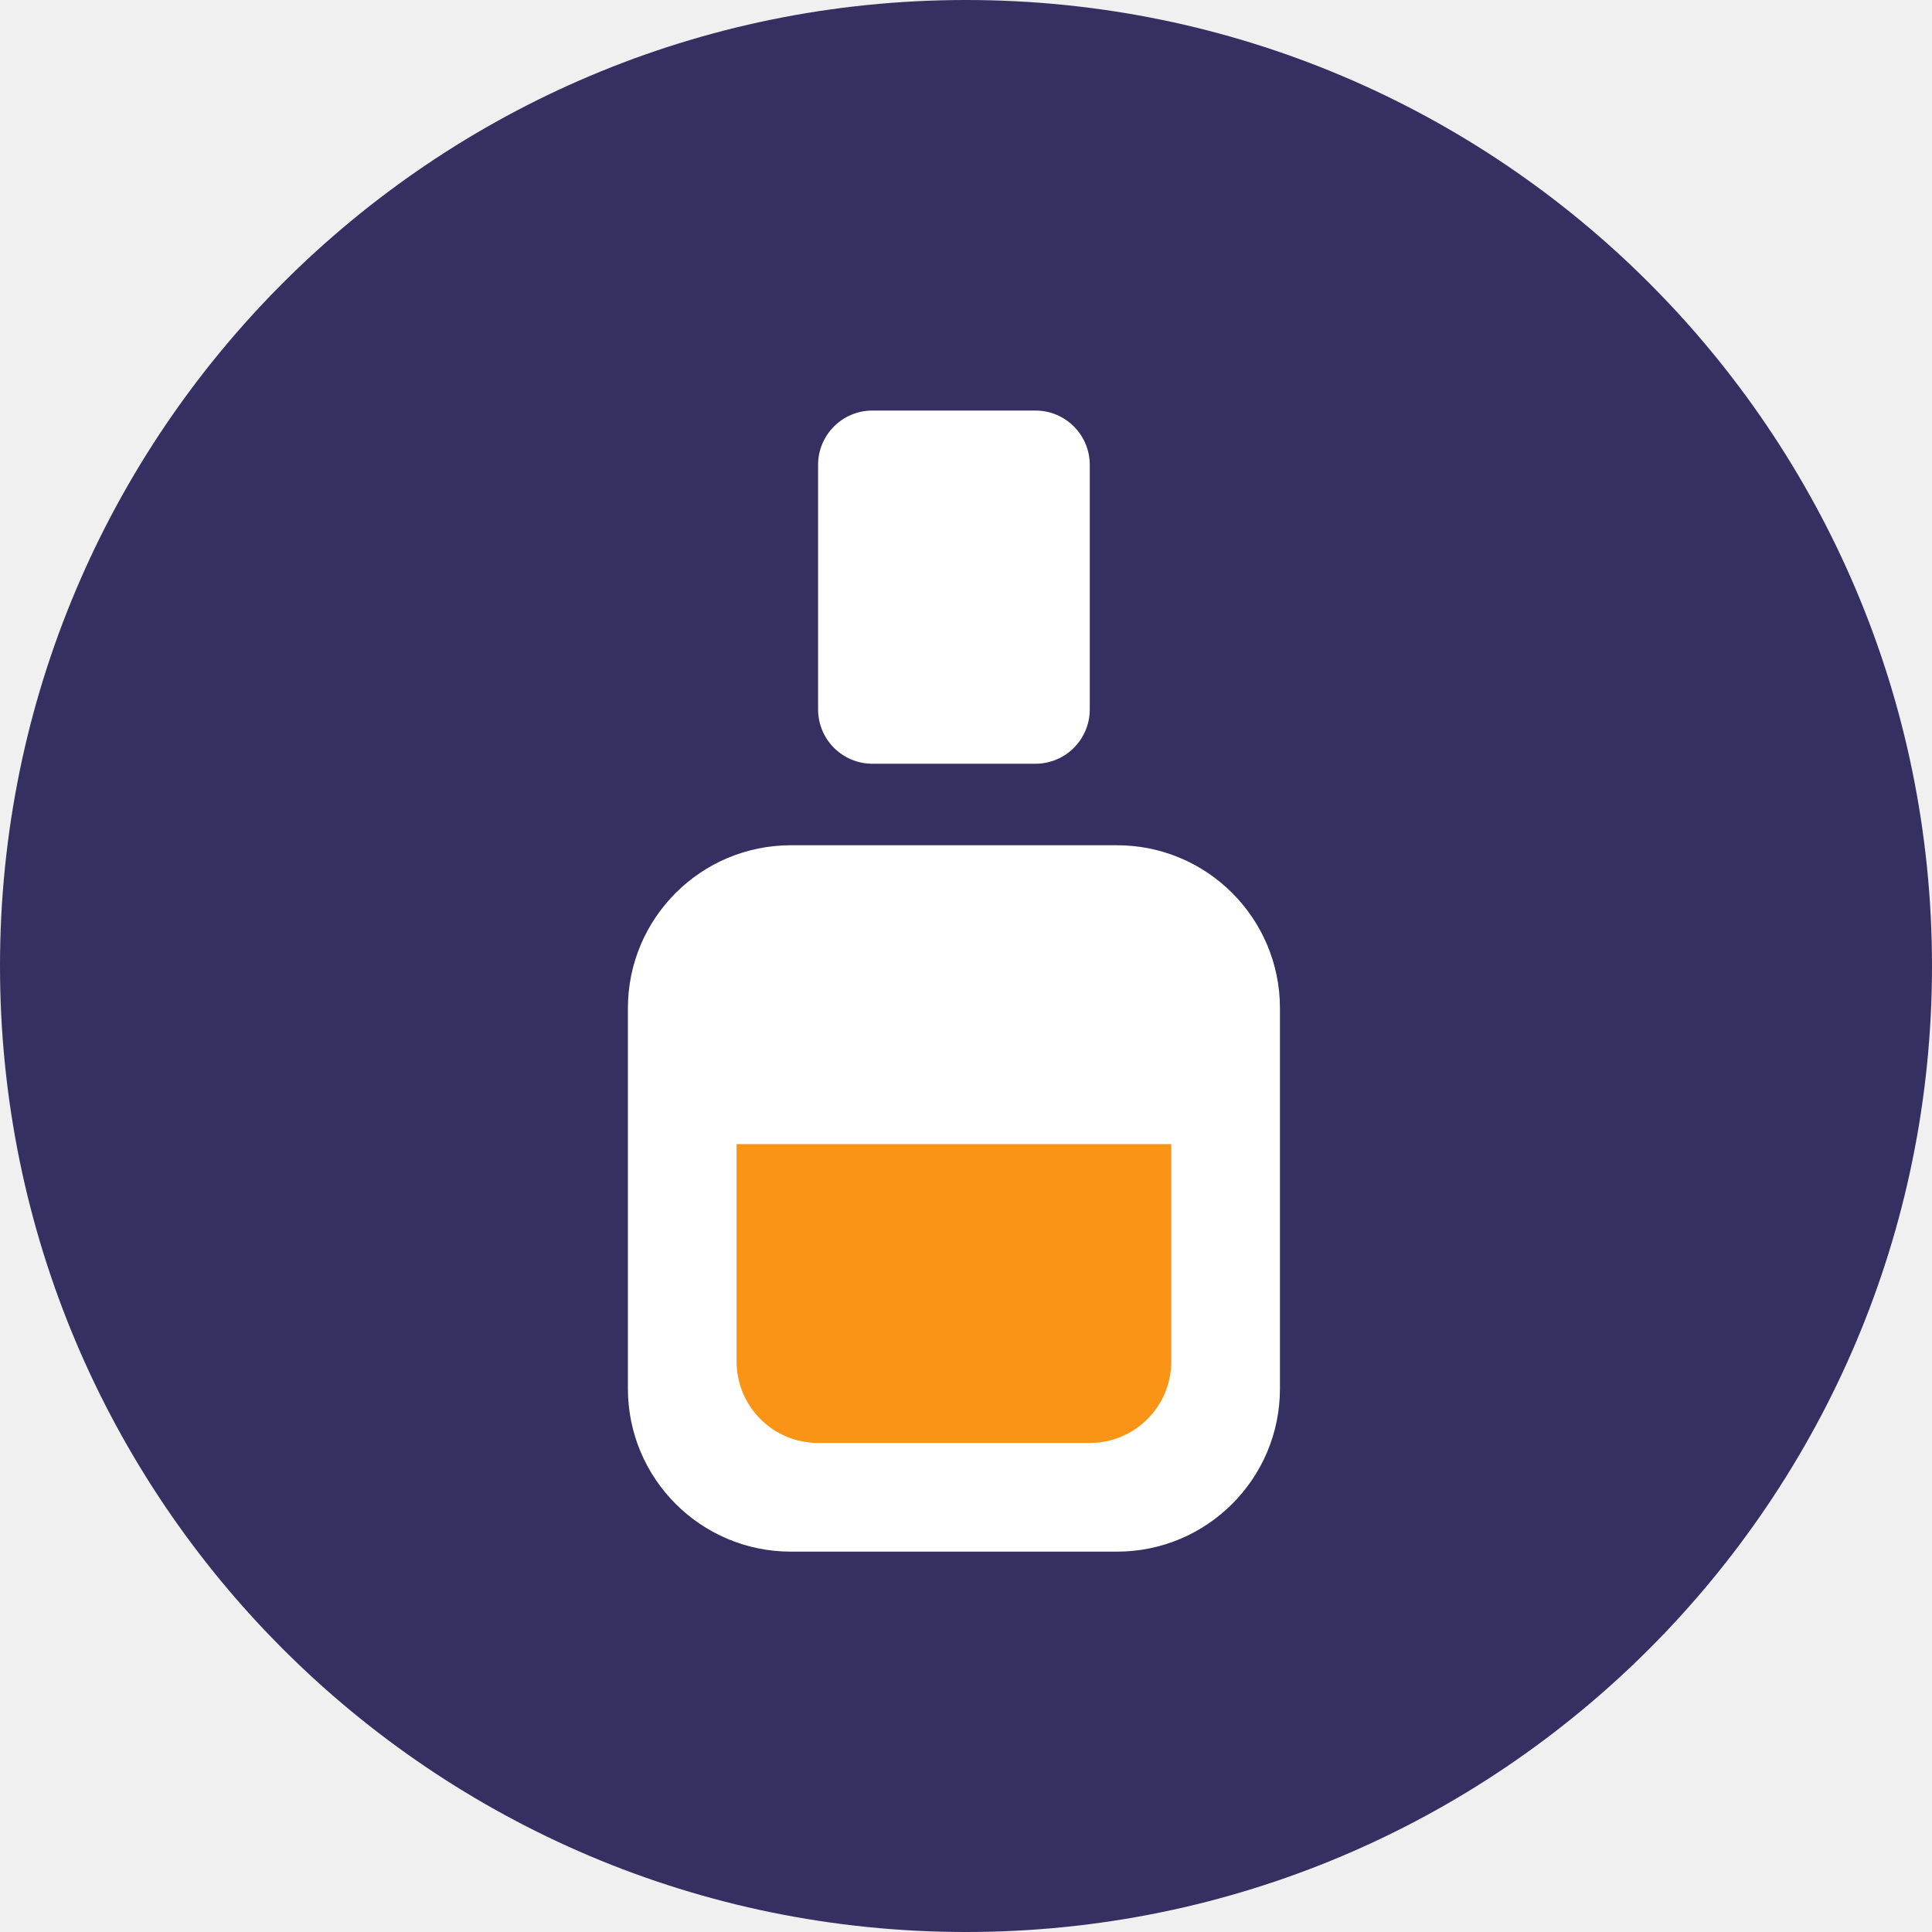
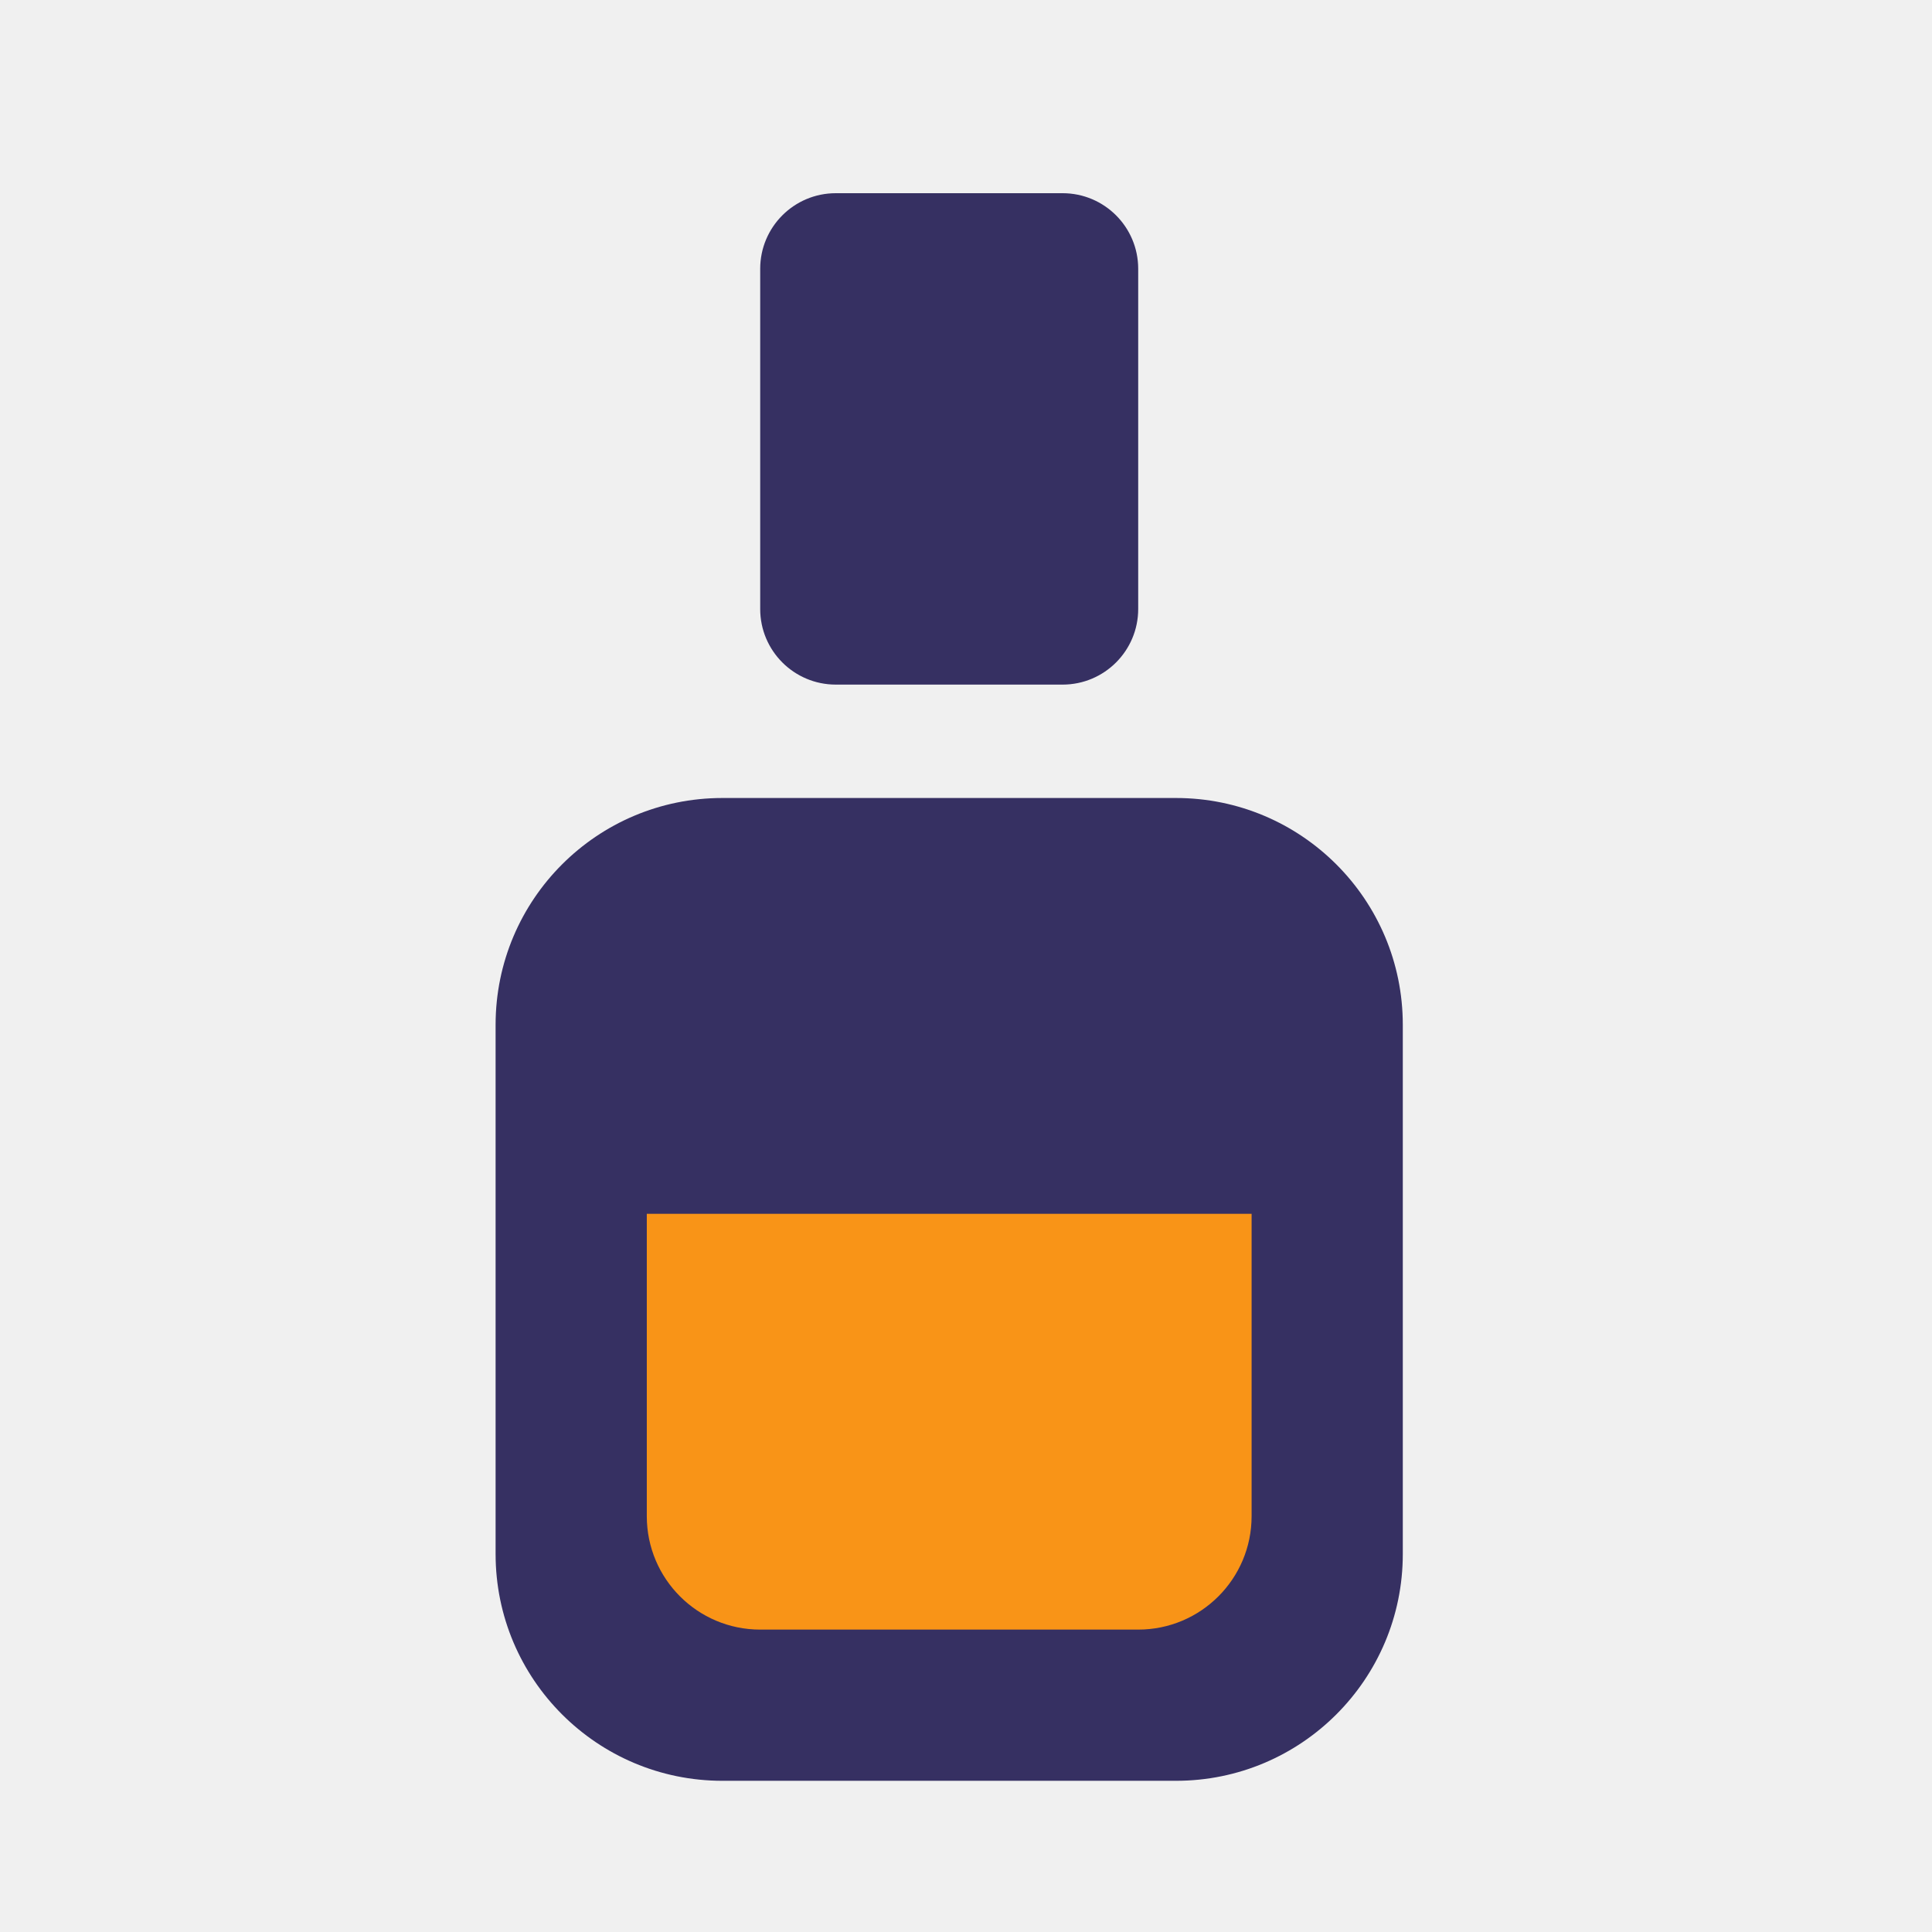
- <svg xmlns="http://www.w3.org/2000/svg" viewBox="0 0 64 64">
-   <circle cx="32" cy="32" r="32" fill="#363062" />
+ <svg xmlns="http://www.w3.org/2000/svg" viewBox="9 9 46 46">
  <g transform="translate(10 10) scale(0.9)">
-     <rect fill="#FFFFFF" x="19" y="4" width="10" height="13" rx="2" />
-     <path fill="#FFFFFF" d="M12 26a6 6 0 0 1 6 -6h12a6 6 0 0 1 6 6v14a6 6 0 0 1 -6 6h-12a6 6 0 0 1 -6 -6z" />
+     <rect fill="#363062" x="19" y="4" width="10" height="13" rx="2" />
+     <path fill="#363062" d="M12 26a6 6 0 0 1 6 -6h12a6 6 0 0 1 6 6v14a6 6 0 0 1 -6 6h-12a6 6 0 0 1 -6 -6z" />
    <path fill="#F99417" d="M16 31h16v8a3 3 0 0 1 -3 3h-10a3 3 0 0 1 -3 -3z" />
  </g>
</svg>
